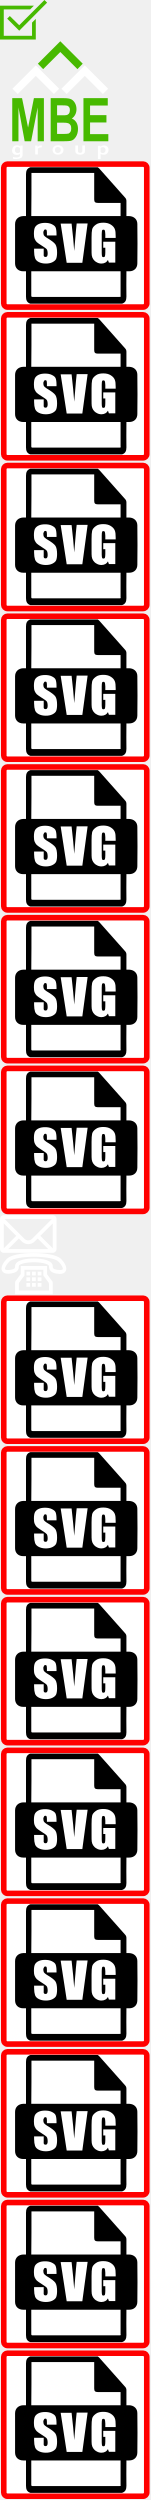
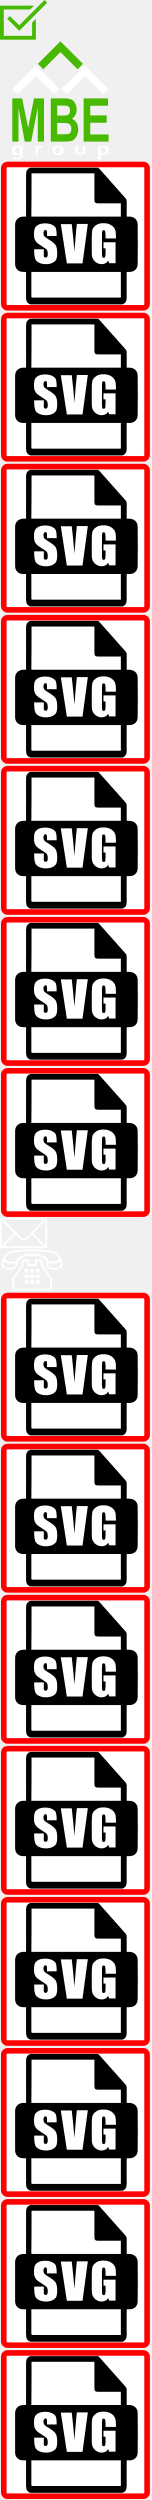
- <svg xmlns="http://www.w3.org/2000/svg" width="80" height="1327" viewBox="0 0 80 1327">
+ <svg xmlns="http://www.w3.org/2000/svg" width="80" height="1324" viewBox="0 0 80 1324">
  <svg id="checkbox" viewBox="-1 -15 25 21" width="25" height="21">
    <style>.ast0{fill:#47b900}</style>
    <path class="ast0" d="M18 6H-1v-18h18l-2 2H1V4h15v-7l2-2z" />
    <path class="ast0" d="M9.2 1.3L2.8-5.1l1.4-1.4 5 4.9L22.6-15l1.4 1.4z" />
  </svg>
  <svg id="logo" viewBox="0 0 64 64" width="64" height="64" y="21">
    <style>.bst0{fill:#47b900}.bst1{fill:#fff}</style>
    <path class="bst0" d="M6.5 54V31.1h5.2l3.2 15.6L18 31.1h5.3V54H20V36l-3.5 18h-3.4L9.8 36v18H6.5zM26.8 31.1h7c1.9 0 3.2.2 4 .6s1.4 1 2 2c.5.9.8 2 .8 3.2 0 1.1-.2 2.1-.7 3-.5.9-1 1.5-1.8 2 1 .4 1.8 1.1 2.4 2 .6 1 .9 2.1.9 3.5 0 1.7-.4 3.1-1.1 4.2-.7 1.1-1.6 1.9-2.6 2.1-.7.2-2.3.3-4.9.3h-5.9V31.1zm3.5 3.8v5.3h2.3c1.4 0 2.2 0 2.6-.1.6-.1 1.1-.4 1.4-.8.3-.4.5-1 .5-1.8 0-.7-.1-1.2-.4-1.6-.3-.4-.6-.7-1-.8-.4-.1-1.5-.2-3.4-.2h-2zm0 9.1v6.1h3.3c1.4 0 2.3-.1 2.8-.2.4-.2.7-.5 1-.9.3-.5.4-1.1.4-1.8s-.1-1.4-.4-1.8c-.3-.5-.7-.8-1.2-1-.5-.2-1.5-.3-3-.3h-2.9zM44.3 54V31.1h12.9V35h-9.4v5.1h8.7V44h-8.7v6.2h9.7V54H44.3z" />
    <g>
      <path class="bst1" d="M28.6 28.9L19 19.3l-9.6 9.6-2.8-2.8L19 13.7l12.4 12.4z" />
      <path class="bst0" d="M41.1 15.7L32 6.6l-9.1 9.1-2.8-2.9L32 .9l11.9 11.9z" />
      <path class="bst1" d="M54.6 28.9L45 19.3l-9.6 9.6-2.8-2.8L45 13.7l12.4 12.4z" />
    </g>
    <g>
      <path class="bst1" d="M10.6 61.1v-.2-.2c-.1.1-.2.1-.3.2-.1.1-.2.1-.4.2-.1 0-.3.1-.5.1h-.5c-.3 0-.6 0-.9-.1-.3-.1-.6-.2-.8-.4-.2-.2-.4-.4-.6-.7-.1-.3-.2-.7-.2-1.1s.1-.8.2-1.1c.2-.5.4-.8.6-1s.5-.4.8-.5c.3-.1.6-.2 1-.2s.7.1 1 .2c.3.1.5.3.7.5l.1-.5H12v4.8c0 .3 0 .5-.1.7-.1.2-.1.4-.2.5-.1.2-.3.3-.5.5-.2.1-.4.2-.7.3-.3.1-.5.2-.8.2-.3 0-.6.1-1 .1H7.6c-.2 0-.3 0-.4-.1-.1 0-.3-.1-.3-.1v-.9c.3.1.5.1.8.2.3 0 .6.1.9.1.6 0 1.1-.1 1.5-.3.4-.2.5-.5.5-.9v-.3zm-1.3-.9h.4c.1 0 .2-.1.4-.1s.2-.1.3-.2.2-.1.2-.2v-2.1c-.2-.1-.3-.3-.6-.4-.2-.1-.5-.1-.7-.2H9c-.1 0-.2 0-.3.1-.1 0-.2.1-.3.2-.1.1-.2.2-.2.3s-.2.3-.2.5-.1.4-.1.6c0 .2 0 .5.1.6.1.2.1.3.3.5.1.1.3.2.4.3.2.1.4.1.6.1zM22.2 57.2h-.1c-.4 0-.8.1-1.2.2-.3.1-.6.3-.8.5V61h-1.4v-4.7h1.2l.1.7c.2-.2.4-.4.7-.6.3-.1.7-.2 1.1-.2h.4v1zM33.7 58.6c0 .4-.1.7-.2 1-.1.3-.3.6-.6.8s-.6.4-.9.5c-.4.1-.8.2-1.2.2-.5 0-.9-.1-1.2-.2-.4-.1-.7-.3-.9-.5-.3-.2-.4-.5-.6-.8-.1-.3-.2-.6-.2-1s.1-.7.2-1 .3-.6.6-.8c.3-.2.6-.4.9-.5.4-.1.8-.2 1.2-.2.5 0 .9.1 1.2.2.4.1.7.3.9.5s.4.5.6.8c.2.3.2.7.2 1zm-1.5 0c0-.3 0-.5-.1-.7-.1-.2-.2-.4-.3-.5-.1-.1-.3-.2-.5-.3s-.4-.1-.6-.1c-.2 0-.4 0-.6.1s-.3.2-.5.3-.2.3-.3.5c-.1.2-.1.4-.1.7s0 .5.1.7c.1.2.2.4.3.5.1.1.3.2.5.3.2.1.4.1.6.1s.4 0 .6-.1c.2-.1.3-.2.5-.3.1-.1.2-.3.3-.5.1-.2.1-.4.1-.7zM42.7 61.1c-.6 0-1.1-.1-1.5-.2-.4-.2-.7-.4-.9-.7-.1-.1-.2-.3-.2-.5-.1-.2-.1-.4-.1-.6v-2.9h1.4V59.4c0 .1.1.2.1.3.1.1.2.3.4.3.2.1.4.1.6.1.3 0 .5 0 .7-.1.2-.1.3-.2.4-.4.1-.2.1-.4.1-.6v-2.8h1.4v2.9c0 .4-.1.7-.2 1-.1.1-.2.3-.4.4-.1.1-.3.2-.5.3-.2.1-.4.2-.7.2 0 .1-.3.1-.6.1zM54.9 61.1c-.3 0-.6 0-.9-.1-.3-.1-.5-.2-.6-.3v2.7H52v-7h1.3l.1.5c.2-.2.4-.3.7-.5.3-.1.6-.2 1-.2.3 0 .6 0 .9.1.3.1.6.2.8.4s.4.4.6.8.2.7.2 1.1c0 .4-.1.8-.2 1.1-.2.3-.4.6-.6.8-.3.2-.5.4-.8.5s-.8.1-1.1.1zm-.2-4c-.3 0-.5.1-.7.1-.2.1-.4.2-.6.4v2.1l.2.2c.1.1.2.1.3.2.1 0 .2.1.3.1h.4c.2 0 .4 0 .6-.1.2-.1.3-.2.4-.3.1-.1.2-.3.3-.5.1-.2.1-.4.1-.6 0-.3 0-.5-.1-.7s-.2-.4-.3-.5c-.1-.1-.3-.2-.4-.3-.1-.1-.3-.1-.5-.1z" />
    </g>
  </svg>
  <svg id="social__add" viewBox="0 0 80 80" width="80" height="80" y="85">
    <style>.cst0{fill:#fff;stroke:red;stroke-width:2.961;stroke-miterlimit:10}</style>
    <path class="cst0" d="M76 78H3.9c-1 0-1.9-.9-1.9-1.9V4c0-1 .9-1.9 1.9-1.9H76c1 0 1.9.9 1.9 1.9v72.1c0 1-.9 1.9-1.9 1.9z" />
    <path d="M72.9 33.9c0-2.5-1.8-4.1-4.3-4.2h-1.5v-.8-7.2c0-.7-.2-1.3-.7-1.8-4.5-5-8.9-10.1-13.4-15.1-.3-.4-.7-.7-1.1-1H16.1c-1.8.6-2.3 1.9-2.3 3.7v22.2h-1.5C9.8 29.8 8 31.4 8 34v20.8c0 2.5 1.7 4.2 4.3 4.2h1.5v13.5c0 1.8.5 3.1 2.3 3.7h48.7c1.8-.6 2.3-1.9 2.3-3.7-.1-4.2 0-8.4 0-12.6V59h1.5c2.6 0 4.3-1.7 4.3-4.2.1-7 .1-13.9 0-20.9zM16.7 6.8H50v14c0 1.4.5 1.9 1.9 1.9H64v7H16.6c.1-7.7.1-15.3.1-22.9zm38.9 30.5c-.1-.3-.3-.4-.7-.4-.3 0-.6.1-.7.4-.1.3-.2.9-.2 2v10c0 .9.1 1.5.2 1.8.1.3.4.4.7.4.4 0 .7-.2.8-.5.1-.3.2-1 .2-2v-2.5h-1.1v-3.2h6.4v11.1h-3.4l-.5-1.4c-.4.6-.8 1.1-1.4 1.4-.6.3-1.2.5-2 .5-.9 0-1.8-.2-2.6-.7-.8-.4-1.4-1-1.8-1.6s-.7-1.3-.8-2.1c-.1-.7-.1-1.8-.1-3.2v-6.2c0-2 .1-3.4.3-4.3.2-.9.8-1.7 1.9-2.5 1-.8 2.4-1.1 4-1.1s2.9.3 4 1 1.7 1.4 2.1 2.3.5 2.2.5 3.9v.9h-5.5v-1.9c-.1-1.1-.1-1.8-.3-2.1zm-9.1-3.6l-2.8 20.8h-8.3l-3.2-20.8H38c.7 5.7 1.1 10.6 1.4 14.5.3-4 .6-7.6.9-10.7l.4-3.9h5.8zM23.4 51.1c.1.2.4.3.8.3s.6-.1.8-.4c.2-.3.3-.7.3-1.3 0-1.2-.2-2-.5-2.4-.3-.4-1.2-1-2.6-1.9-1.4-.9-2.3-1.5-2.7-1.9-.4-.4-.8-1-1.1-1.7-.3-.7-.4-1.6-.4-2.7 0-1.6.2-2.8.6-3.5s1.1-1.3 2-1.7c.9-.4 2-.6 3.3-.6 1.4 0 2.6.2 3.6.7 1 .5 1.7 1 2 1.7s.5 1.9.5 3.5v.8h-5.1v-1.5c0-.7-.1-1.2-.2-1.4-.1-.2-.3-.3-.6-.3s-.6.1-.7.4-.4.6-.4 1.1c0 .7.1 1.2.3 1.6.2.3.7.8 1.5 1.3 2.4 1.4 4 2.6 4.6 3.5s.9 2.4.9 4.4c0 1.5-.2 2.6-.5 3.3-.3.7-1 1.3-2 1.8s-2.2.7-3.5.7c-1.5 0-2.7-.3-3.7-.8s-1.7-1.2-2-2.1c-.3-.9-.5-2.1-.5-3.6V47h5.1v2.5c-.1.9 0 1.4.2 1.6zm40 21.5h-46c-.4 0-.8 0-.8-.6V59.4 59H64V71.9c.2.6 0 .7-.6.7z" />
  </svg>
  <svg id="social__facebook" viewBox="0 0 80 80" width="80" height="80" y="165">
    <style>.dst0{fill:#fff;stroke:red;stroke-width:2.961;stroke-miterlimit:10}</style>
    <path class="dst0" d="M76 78H3.9c-1 0-1.9-.9-1.9-1.9V4c0-1 .9-1.9 1.9-1.9H76c1 0 1.9.9 1.9 1.9v72.1c0 1-.9 1.9-1.9 1.9z" />
    <path d="M72.9 33.9c0-2.5-1.8-4.1-4.3-4.2h-1.5v-.8-7.2c0-.7-.2-1.3-.7-1.8-4.5-5-8.9-10.1-13.4-15.1-.3-.4-.7-.7-1.1-1H16.1c-1.8.6-2.3 1.9-2.3 3.7v22.2h-1.5C9.8 29.8 8 31.4 8 34v20.8c0 2.5 1.7 4.2 4.3 4.2h1.5v13.5c0 1.8.5 3.1 2.3 3.7h48.7c1.8-.6 2.3-1.9 2.3-3.7-.1-4.2 0-8.4 0-12.6V59h1.5c2.6 0 4.3-1.7 4.3-4.2.1-7 .1-13.9 0-20.9zM16.7 6.8H50v14c0 1.4.5 1.9 1.9 1.9H64v7H16.6c.1-7.7.1-15.3.1-22.9zm38.9 30.5c-.1-.3-.3-.4-.7-.4-.3 0-.6.1-.7.4-.1.3-.2.9-.2 2v10c0 .9.1 1.5.2 1.8.1.3.4.4.7.4.4 0 .7-.2.8-.5.1-.3.2-1 .2-2v-2.5h-1.1v-3.2h6.4v11.1h-3.4l-.5-1.4c-.4.6-.8 1.1-1.4 1.4-.6.3-1.2.5-2 .5-.9 0-1.8-.2-2.6-.7-.8-.4-1.4-1-1.8-1.6s-.7-1.3-.8-2.1c-.1-.7-.1-1.8-.1-3.2v-6.2c0-2 .1-3.4.3-4.3.2-.9.8-1.7 1.9-2.5 1-.8 2.4-1.1 4-1.1s2.9.3 4 1 1.7 1.4 2.1 2.3.5 2.2.5 3.9v.9h-5.5v-1.9c-.1-1.1-.1-1.8-.3-2.1zm-9.1-3.6l-2.8 20.8h-8.3l-3.2-20.8H38c.7 5.7 1.1 10.6 1.4 14.5.3-4 .6-7.6.9-10.7l.4-3.9h5.8zM23.4 51.1c.1.2.4.3.8.3s.6-.1.8-.4c.2-.3.3-.7.3-1.3 0-1.2-.2-2-.5-2.4-.3-.4-1.2-1-2.6-1.9-1.4-.9-2.3-1.5-2.7-1.9-.4-.4-.8-1-1.1-1.7-.3-.7-.4-1.6-.4-2.7 0-1.6.2-2.8.6-3.5s1.1-1.3 2-1.7c.9-.4 2-.6 3.3-.6 1.4 0 2.6.2 3.6.7 1 .5 1.7 1 2 1.7s.5 1.9.5 3.5v.8h-5.1v-1.5c0-.7-.1-1.2-.2-1.4-.1-.2-.3-.3-.6-.3s-.6.1-.7.4-.4.6-.4 1.1c0 .7.1 1.2.3 1.6.2.3.7.8 1.5 1.3 2.4 1.4 4 2.6 4.6 3.5s.9 2.4.9 4.4c0 1.5-.2 2.6-.5 3.3-.3.7-1 1.3-2 1.8s-2.2.7-3.5.7c-1.5 0-2.7-.3-3.7-.8s-1.7-1.2-2-2.1c-.3-.9-.5-2.1-.5-3.6V47h5.1v2.5c-.1.9 0 1.4.2 1.6zm40 21.5h-46c-.4 0-.8 0-.8-.6V59.4 59H64V71.9c.2.6 0 .7-.6.7z" />
  </svg>
  <svg id="social__mail-ru" viewBox="0 0 80 80" width="80" height="80" y="245">
    <style>.est0{fill:#fff;stroke:red;stroke-width:2.961;stroke-miterlimit:10}</style>
    <path class="est0" d="M76 78H3.9c-1 0-1.9-.9-1.9-1.9V4c0-1 .9-1.9 1.9-1.9H76c1 0 1.9.9 1.9 1.9v72.1c0 1-.9 1.9-1.9 1.9z" />
    <path d="M72.9 33.9c0-2.5-1.8-4.1-4.3-4.2h-1.5v-.8-7.2c0-.7-.2-1.3-.7-1.8-4.5-5-8.9-10.1-13.4-15.1-.3-.4-.7-.7-1.1-1H16.1c-1.8.6-2.3 1.9-2.3 3.7v22.2h-1.5C9.8 29.8 8 31.4 8 34v20.8c0 2.5 1.7 4.2 4.3 4.2h1.5v13.5c0 1.8.5 3.1 2.3 3.7h48.7c1.8-.6 2.3-1.9 2.3-3.7-.1-4.2 0-8.4 0-12.6V59h1.5c2.6 0 4.3-1.7 4.3-4.2.1-7 .1-13.9 0-20.9zM16.7 6.8H50v14c0 1.4.5 1.9 1.9 1.9H64v7H16.6c.1-7.7.1-15.3.1-22.9zm38.9 30.5c-.1-.3-.3-.4-.7-.4-.3 0-.6.1-.7.4-.1.3-.2.9-.2 2v10c0 .9.1 1.5.2 1.8.1.3.4.4.7.4.4 0 .7-.2.8-.5.1-.3.2-1 .2-2v-2.5h-1.1v-3.2h6.4v11.1h-3.4l-.5-1.4c-.4.6-.8 1.1-1.4 1.4-.6.3-1.2.5-2 .5-.9 0-1.8-.2-2.6-.7-.8-.4-1.4-1-1.8-1.6s-.7-1.3-.8-2.1c-.1-.7-.1-1.8-.1-3.2v-6.2c0-2 .1-3.4.3-4.3.2-.9.8-1.7 1.9-2.5 1-.8 2.4-1.1 4-1.1s2.9.3 4 1 1.7 1.4 2.1 2.3.5 2.2.5 3.9v.9h-5.5v-1.9c-.1-1.1-.1-1.8-.3-2.1zm-9.1-3.6l-2.8 20.8h-8.3l-3.2-20.8H38c.7 5.7 1.1 10.6 1.4 14.5.3-4 .6-7.6.9-10.7l.4-3.9h5.8zM23.4 51.1c.1.2.4.3.8.3s.6-.1.8-.4c.2-.3.3-.7.3-1.3 0-1.2-.2-2-.5-2.4-.3-.4-1.2-1-2.6-1.9-1.4-.9-2.3-1.5-2.7-1.9-.4-.4-.8-1-1.1-1.7-.3-.7-.4-1.6-.4-2.7 0-1.6.2-2.8.6-3.5s1.1-1.3 2-1.7c.9-.4 2-.6 3.3-.6 1.4 0 2.6.2 3.6.7 1 .5 1.7 1 2 1.7s.5 1.9.5 3.5v.8h-5.1v-1.5c0-.7-.1-1.2-.2-1.4-.1-.2-.3-.3-.6-.3s-.6.1-.7.4-.4.6-.4 1.1c0 .7.1 1.2.3 1.6.2.3.7.8 1.5 1.3 2.4 1.4 4 2.6 4.6 3.5s.9 2.4.9 4.4c0 1.5-.2 2.6-.5 3.3-.3.7-1 1.3-2 1.8s-2.2.7-3.5.7c-1.5 0-2.7-.3-3.7-.8s-1.7-1.2-2-2.1c-.3-.9-.5-2.1-.5-3.6V47h5.1v2.5c-.1.9 0 1.4.2 1.6zm40 21.5h-46c-.4 0-.8 0-.8-.6V59.4 59H64V71.9c.2.6 0 .7-.6.7z" />
  </svg>
  <svg id="social__ok" viewBox="0 0 80 80" width="80" height="80" y="325">
    <style>.fst0{fill:#fff;stroke:red;stroke-width:2.961;stroke-miterlimit:10}</style>
    <path class="fst0" d="M76 78H3.9c-1 0-1.9-.9-1.9-1.9V4c0-1 .9-1.9 1.9-1.9H76c1 0 1.9.9 1.9 1.9v72.1c0 1-.9 1.9-1.9 1.9z" />
    <path d="M72.9 33.9c0-2.5-1.8-4.1-4.3-4.2h-1.5v-.8-7.2c0-.7-.2-1.3-.7-1.8-4.5-5-8.9-10.1-13.4-15.1-.3-.4-.7-.7-1.1-1H16.1c-1.8.6-2.3 1.9-2.3 3.7v22.2h-1.5C9.8 29.8 8 31.4 8 34v20.8c0 2.5 1.7 4.2 4.3 4.2h1.5v13.5c0 1.8.5 3.1 2.3 3.7h48.7c1.8-.6 2.3-1.9 2.3-3.7-.1-4.2 0-8.4 0-12.6V59h1.5c2.6 0 4.3-1.7 4.3-4.2.1-7 .1-13.9 0-20.9zM16.7 6.8H50v14c0 1.4.5 1.9 1.9 1.9H64v7H16.6c.1-7.7.1-15.3.1-22.9zm38.9 30.5c-.1-.3-.3-.4-.7-.4-.3 0-.6.1-.7.4-.1.3-.2.9-.2 2v10c0 .9.1 1.5.2 1.8.1.3.4.4.7.4.4 0 .7-.2.8-.5.1-.3.2-1 .2-2v-2.5h-1.1v-3.2h6.4v11.1h-3.4l-.5-1.4c-.4.6-.8 1.1-1.4 1.4-.6.3-1.2.5-2 .5-.9 0-1.8-.2-2.6-.7-.8-.4-1.4-1-1.8-1.6s-.7-1.3-.8-2.1c-.1-.7-.1-1.8-.1-3.2v-6.2c0-2 .1-3.4.3-4.3.2-.9.8-1.7 1.9-2.5 1-.8 2.4-1.1 4-1.1s2.9.3 4 1 1.7 1.4 2.1 2.3.5 2.2.5 3.9v.9h-5.5v-1.9c-.1-1.1-.1-1.8-.3-2.1zm-9.1-3.6l-2.8 20.8h-8.3l-3.2-20.8H38c.7 5.7 1.1 10.6 1.4 14.5.3-4 .6-7.6.9-10.7l.4-3.9h5.8zM23.4 51.1c.1.2.4.3.8.3s.6-.1.8-.4c.2-.3.3-.7.3-1.3 0-1.2-.2-2-.5-2.4-.3-.4-1.2-1-2.6-1.9-1.4-.9-2.3-1.5-2.7-1.9-.4-.4-.8-1-1.1-1.7-.3-.7-.4-1.6-.4-2.7 0-1.6.2-2.8.6-3.5s1.1-1.3 2-1.7c.9-.4 2-.6 3.3-.6 1.4 0 2.6.2 3.6.7 1 .5 1.7 1 2 1.7s.5 1.9.5 3.5v.8h-5.1v-1.5c0-.7-.1-1.2-.2-1.4-.1-.2-.3-.3-.6-.3s-.6.1-.7.4-.4.6-.4 1.1c0 .7.1 1.2.3 1.6.2.3.7.8 1.5 1.3 2.4 1.4 4 2.6 4.6 3.5s.9 2.4.9 4.4c0 1.5-.2 2.6-.5 3.3-.3.7-1 1.3-2 1.8s-2.2.7-3.5.7c-1.5 0-2.7-.3-3.7-.8s-1.7-1.2-2-2.1c-.3-.9-.5-2.1-.5-3.6V47h5.1v2.5c-.1.9 0 1.4.2 1.6zm40 21.5h-46c-.4 0-.8 0-.8-.6V59.4 59H64V71.9c.2.6 0 .7-.6.7z" />
  </svg>
  <svg id="social__print" viewBox="0 0 80 80" width="80" height="80" y="405">
    <style>.gst0{fill:#fff;stroke:red;stroke-width:2.961;stroke-miterlimit:10}</style>
    <path class="gst0" d="M76 78H3.9c-1 0-1.9-.9-1.9-1.9V4c0-1 .9-1.9 1.9-1.9H76c1 0 1.9.9 1.9 1.9v72.1c0 1-.9 1.9-1.9 1.9z" />
    <path d="M72.9 33.9c0-2.5-1.8-4.1-4.3-4.2h-1.5v-.8-7.2c0-.7-.2-1.3-.7-1.8-4.5-5-8.9-10.1-13.4-15.1-.3-.4-.7-.7-1.1-1H16.1c-1.8.6-2.3 1.9-2.3 3.7v22.2h-1.5C9.8 29.8 8 31.4 8 34v20.8c0 2.5 1.7 4.2 4.3 4.2h1.5v13.5c0 1.8.5 3.1 2.3 3.7h48.7c1.8-.6 2.3-1.9 2.3-3.7-.1-4.2 0-8.4 0-12.6V59h1.5c2.6 0 4.3-1.7 4.3-4.2.1-7 .1-13.9 0-20.9zM16.7 6.8H50v14c0 1.4.5 1.9 1.9 1.9H64v7H16.6c.1-7.7.1-15.3.1-22.9zm38.9 30.5c-.1-.3-.3-.4-.7-.4-.3 0-.6.1-.7.4-.1.3-.2.9-.2 2v10c0 .9.1 1.5.2 1.8.1.3.4.4.7.4.4 0 .7-.2.8-.5.1-.3.2-1 .2-2v-2.5h-1.1v-3.2h6.4v11.1h-3.4l-.5-1.4c-.4.6-.8 1.1-1.4 1.4-.6.3-1.2.5-2 .5-.9 0-1.8-.2-2.6-.7-.8-.4-1.4-1-1.8-1.6s-.7-1.3-.8-2.1c-.1-.7-.1-1.8-.1-3.2v-6.2c0-2 .1-3.4.3-4.3.2-.9.8-1.7 1.9-2.5 1-.8 2.4-1.1 4-1.1s2.9.3 4 1 1.7 1.4 2.1 2.3.5 2.2.5 3.9v.9h-5.5v-1.9c-.1-1.1-.1-1.8-.3-2.1zm-9.1-3.6l-2.8 20.8h-8.3l-3.2-20.8H38c.7 5.7 1.1 10.6 1.4 14.5.3-4 .6-7.6.9-10.7l.4-3.9h5.8zM23.4 51.1c.1.2.4.3.8.3s.6-.1.8-.4c.2-.3.3-.7.3-1.3 0-1.2-.2-2-.5-2.4-.3-.4-1.2-1-2.6-1.9-1.4-.9-2.3-1.5-2.7-1.9-.4-.4-.8-1-1.1-1.7-.3-.7-.4-1.6-.4-2.7 0-1.6.2-2.8.6-3.5s1.1-1.3 2-1.7c.9-.4 2-.6 3.3-.6 1.4 0 2.6.2 3.6.7 1 .5 1.7 1 2 1.7s.5 1.9.5 3.5v.8h-5.1v-1.5c0-.7-.1-1.2-.2-1.4-.1-.2-.3-.3-.6-.3s-.6.1-.7.4-.4.6-.4 1.1c0 .7.1 1.2.3 1.6.2.3.7.8 1.5 1.3 2.4 1.4 4 2.6 4.6 3.5s.9 2.4.9 4.4c0 1.5-.2 2.6-.5 3.3-.3.7-1 1.3-2 1.8s-2.2.7-3.5.7c-1.5 0-2.7-.3-3.7-.8s-1.7-1.2-2-2.1c-.3-.9-.5-2.1-.5-3.6V47h5.1v2.5c-.1.9 0 1.4.2 1.6zm40 21.5h-46c-.4 0-.8 0-.8-.6V59.4 59H64V71.9c.2.6 0 .7-.6.7z" />
  </svg>
  <svg id="social__twitter" viewBox="0 0 80 80" width="80" height="80" y="485">
    <style>.hst0{fill:#fff;stroke:red;stroke-width:2.961;stroke-miterlimit:10}</style>
    <path class="hst0" d="M76 78H3.9c-1 0-1.9-.9-1.9-1.9V4c0-1 .9-1.9 1.9-1.9H76c1 0 1.9.9 1.9 1.9v72.1c0 1-.9 1.9-1.9 1.9z" />
    <path d="M72.9 33.9c0-2.5-1.8-4.1-4.3-4.2h-1.5v-.8-7.2c0-.7-.2-1.3-.7-1.8-4.5-5-8.9-10.1-13.4-15.1-.3-.4-.7-.7-1.1-1H16.1c-1.8.6-2.3 1.9-2.3 3.7v22.2h-1.5C9.8 29.8 8 31.4 8 34v20.8c0 2.5 1.7 4.2 4.3 4.2h1.5v13.5c0 1.8.5 3.1 2.3 3.7h48.7c1.8-.6 2.3-1.9 2.3-3.7-.1-4.2 0-8.4 0-12.6V59h1.5c2.6 0 4.3-1.7 4.3-4.2.1-7 .1-13.9 0-20.9zM16.7 6.8H50v14c0 1.4.5 1.9 1.9 1.9H64v7H16.6c.1-7.7.1-15.3.1-22.9zm38.9 30.5c-.1-.3-.3-.4-.7-.4-.3 0-.6.1-.7.4-.1.3-.2.9-.2 2v10c0 .9.1 1.5.2 1.8.1.3.4.4.7.4.4 0 .7-.2.8-.5.1-.3.2-1 .2-2v-2.5h-1.1v-3.2h6.4v11.1h-3.4l-.5-1.4c-.4.6-.8 1.1-1.4 1.4-.6.3-1.2.5-2 .5-.9 0-1.8-.2-2.6-.7-.8-.4-1.4-1-1.8-1.6s-.7-1.3-.8-2.1c-.1-.7-.1-1.8-.1-3.2v-6.2c0-2 .1-3.4.3-4.3.2-.9.8-1.7 1.9-2.5 1-.8 2.4-1.1 4-1.1s2.9.3 4 1 1.7 1.4 2.1 2.3.5 2.2.5 3.9v.9h-5.5v-1.9c-.1-1.1-.1-1.8-.3-2.1zm-9.1-3.6l-2.8 20.8h-8.3l-3.2-20.8H38c.7 5.7 1.1 10.6 1.4 14.5.3-4 .6-7.6.9-10.7l.4-3.9h5.8zM23.4 51.1c.1.2.4.3.8.3s.6-.1.8-.4c.2-.3.3-.7.3-1.3 0-1.2-.2-2-.5-2.4-.3-.4-1.2-1-2.6-1.9-1.4-.9-2.3-1.5-2.7-1.9-.4-.4-.8-1-1.1-1.7-.3-.7-.4-1.6-.4-2.7 0-1.6.2-2.8.6-3.5s1.1-1.3 2-1.7c.9-.4 2-.6 3.3-.6 1.4 0 2.6.2 3.6.7 1 .5 1.7 1 2 1.7s.5 1.9.5 3.5v.8h-5.1v-1.5c0-.7-.1-1.2-.2-1.4-.1-.2-.3-.3-.6-.3s-.6.1-.7.4-.4.6-.4 1.1c0 .7.1 1.2.3 1.6.2.3.7.8 1.5 1.3 2.4 1.4 4 2.6 4.6 3.5s.9 2.4.9 4.4c0 1.5-.2 2.6-.5 3.3-.3.7-1 1.3-2 1.8s-2.2.7-3.5.7c-1.5 0-2.7-.3-3.7-.8s-1.7-1.2-2-2.1c-.3-.9-.5-2.1-.5-3.6V47h5.1v2.5c-.1.9 0 1.4.2 1.6zm40 21.5h-46c-.4 0-.8 0-.8-.6V59.4 59H64V71.9c.2.6 0 .7-.6.7z" />
  </svg>
  <svg id="social__vk" viewBox="0 0 80 80" width="80" height="80" y="565">
    <style>.ist0{fill:#fff;stroke:red;stroke-width:2.961;stroke-miterlimit:10}</style>
    <path class="ist0" d="M76 78H3.9c-1 0-1.9-.9-1.9-1.9V4c0-1 .9-1.9 1.9-1.9H76c1 0 1.9.9 1.9 1.9v72.1c0 1-.9 1.9-1.9 1.9z" />
    <path d="M72.9 33.9c0-2.5-1.8-4.1-4.3-4.2h-1.5v-.8-7.2c0-.7-.2-1.3-.7-1.8-4.5-5-8.9-10.1-13.4-15.1-.3-.4-.7-.7-1.1-1H16.1c-1.8.6-2.3 1.9-2.3 3.7v22.2h-1.5C9.8 29.8 8 31.4 8 34v20.8c0 2.5 1.7 4.2 4.3 4.2h1.5v13.5c0 1.8.5 3.1 2.3 3.7h48.7c1.8-.6 2.3-1.9 2.3-3.7-.1-4.2 0-8.4 0-12.6V59h1.5c2.6 0 4.3-1.7 4.3-4.2.1-7 .1-13.9 0-20.9zM16.7 6.8H50v14c0 1.4.5 1.9 1.9 1.9H64v7H16.6c.1-7.7.1-15.3.1-22.9zm38.9 30.5c-.1-.3-.3-.4-.7-.4-.3 0-.6.1-.7.4-.1.3-.2.9-.2 2v10c0 .9.1 1.5.2 1.8.1.3.4.4.7.4.4 0 .7-.2.8-.5.1-.3.2-1 .2-2v-2.5h-1.1v-3.2h6.4v11.1h-3.4l-.5-1.4c-.4.6-.8 1.1-1.4 1.4-.6.3-1.2.5-2 .5-.9 0-1.8-.2-2.6-.7-.8-.4-1.4-1-1.8-1.6s-.7-1.3-.8-2.1c-.1-.7-.1-1.8-.1-3.2v-6.2c0-2 .1-3.4.3-4.3.2-.9.8-1.7 1.9-2.5 1-.8 2.4-1.1 4-1.1s2.9.3 4 1 1.7 1.4 2.1 2.3.5 2.2.5 3.9v.9h-5.5v-1.9c-.1-1.1-.1-1.8-.3-2.1zm-9.1-3.6l-2.8 20.8h-8.3l-3.2-20.8H38c.7 5.7 1.1 10.6 1.4 14.5.3-4 .6-7.6.9-10.7l.4-3.9h5.8zM23.4 51.1c.1.2.4.3.8.3s.6-.1.8-.4c.2-.3.3-.7.3-1.3 0-1.2-.2-2-.5-2.4-.3-.4-1.2-1-2.6-1.9-1.4-.9-2.3-1.5-2.7-1.9-.4-.4-.8-1-1.1-1.7-.3-.7-.4-1.6-.4-2.7 0-1.6.2-2.8.6-3.5s1.1-1.3 2-1.7c.9-.4 2-.6 3.3-.6 1.4 0 2.6.2 3.6.7 1 .5 1.7 1 2 1.7s.5 1.9.5 3.5v.8h-5.1v-1.5c0-.7-.1-1.2-.2-1.4-.1-.2-.3-.3-.6-.3s-.6.1-.7.4-.4.6-.4 1.1c0 .7.1 1.2.3 1.6.2.3.7.8 1.5 1.3 2.4 1.4 4 2.6 4.6 3.5s.9 2.4.9 4.4c0 1.5-.2 2.6-.5 3.3-.3.7-1 1.3-2 1.8s-2.2.7-3.5.7c-1.5 0-2.7-.3-3.7-.8s-1.7-1.2-2-2.1c-.3-.9-.5-2.1-.5-3.6V47h5.1v2.5c-.1.9 0 1.4.2 1.6zm40 21.5h-46c-.4 0-.8 0-.8-.6V59.4 59H64V71.9c.2.6 0 .7-.6.7z" />
  </svg>
-   <svg id="upline__e-mail" viewBox="0 0 30 20" width="30" height="20" y="645">
+   <svg id="upline__e-mail" viewBox="0 0 25 16" width="25" height="16" y="645">
    <style>.jst0{fill:#fff}</style>
-     <path class="jst0" d="M0 2v16c0 1.1.9 2 2 2h26c1.1 0 2-.9 2-2V2c0-1.1-.9-2-2-2H2C.9 0 0 .9 0 2zm17.1 10.5c-1.2 1.2-3.1 1.2-4.2 0L2.4 2h25.2L17.1 12.5zM8.6 11L2 17.6V4.4L8.6 11zm1.4 1.4l1.5 1.5c1 1 2.3 1.5 3.5 1.5s2.6-.5 3.5-1.5l1.5-1.5 5.6 5.6H4.4l5.6-5.6zM21.4 11L28 4.4v13.2L21.4 11z" />
+     <path class="jst0" d="M25 0H0v16h25V0zM13.6 10.6c-.6.6-1.6.6-2.1 0L1.9 1h21.2l-9.5 9.6zM1 1.5L7.5 8 1 14.6V1.5zM2 15l6.2-6.2 2.5 2.5c.5.5 1.1.7 1.8.7s1.3-.3 1.8-.7l2.5-2.5L23 15H2zm22-.4l-6.5-6.5L24 1.5v13.1z" />
  </svg>
-   <svg id="upline__phone" viewBox="0 0 36 22" width="36" height="22" y="665">
+   <svg id="upline__phone" viewBox="0 0 34 23" width="34" height="23" y="661">
    <style>.kst0{fill:#fff}</style>
-     <path class="kst0" d="M28 22H8v-6c0-.4.1-.9.4-1.2l2.6-3.5V7h14v4.4l2.6 3.5c.3.3.4.8.4 1.2V22zm-18-2h16v-3.3c0-.4-.1-.9-.4-1.2L23 12V9H13v3l-2.6 3.5c-.3.3-.4.8-.4 1.2V20z" />
-     <path class="kst0" d="M32.5 3.3C30.4 1.2 25 .2 18 .1c0 0 .2 0 0 0-7 0-12.4 1.1-14.5 3.2C1.8 5.1.1 7.8 1.1 9.6c.5 1 1.6 1.5 3.2 1.5.6 0 1.2-.1 1.9-.2C10 10.3 10 8.1 10 7c0-.8 2.9-1.9 7.5-2h1c4.6.1 7.5 1.2 7.5 2 0 1.1 0 3.3 3.8 4 .7.1 1.4.2 1.9.2 1.7 0 2.6-.5 3.2-1.5 1-1.9-.7-4.6-2.4-6.4zm.8 5.4c-.2.4-1.1.6-3.1.3C28 8.6 28 7.9 28 7.1c0-3-5.2-4.1-10-4.1S8 4.1 8 7.1C8 7.9 8 8.6 5.8 9c-2 .3-2.9.1-3.1-.3-.3-.6.7-2.5 2.2-4C6.6 3 12 2.1 18 2.1c0 0-.2 0 0 0 6 0 11.4.9 13.1 2.6 1.5 1.5 2.5 3.4 2.2 4zM17 16h2v2h-2zM14 16h2v2h-2zM20 16h2v2h-2zM17 13h2v2h-2zM14 13h2v2h-2zM20 13h2v2h-2z" />
-     <path class="kst0" d="M17 10h2v2h-2zM14 10h2v2h-2zM20 10h2v2h-2z" />
+     <path class="kst0" d="M27.5 22.5h-21v-5.4c0-.8.3-1.6.9-2.3l4.1-5.9V6h4v2.5h3V6h4v2.8l4.1 6c.5.6.9 1.4.9 2.3v5.4zm-20-1h19v-4.4c0-.6-.2-1.2-.6-1.6l-4.4-6.3V7h-2v2.5h-5V7h-2v2.1l-4.3 6.2c-.5.5-.7 1.1-.7 1.7v4.5z" />
+     <path class="kst0" d="M30.4 2.6C27.7 0 6.3 0 3.6 2.6c-1.9 2-3.4 5-2.6 7 .4.9 1.3 1.9 4 1.9 2.9 0 4.5-1.4 4.5-4 0-2.3 3.8-3.6 7.5-3.6 2 0 3.9.3 5.3 1 1 .5 2.2 1.3 2.2 2.6 0 3.4 1.3 4 4.5 4 2.6 0 3.5-1.1 3.9-1.9.9-2.1-.6-5-2.5-7zM5 10.5c-1.6 0-2.7-.4-3-1.3-.3-.6-.2-1.5.1-2.3 1.2.9 2.4 1.4 3.8 1.4.8 0 1.7-.2 2.6-.5-.1 1.8-1.2 2.7-3.5 2.7zM22.7 4c-1.5-.7-3.5-1.1-5.7-1.1-3.7 0-7.6 1.2-8.4 3.7-2.4 1.1-4.2.9-6.1-.7C3 5 3.6 4.1 4.4 3.4c2.2-2.2 23-2.2 25.3 0 .7.7 1.3 1.6 1.8 2.5-2.3 1.9-4.4 1.4-6.1.7-.4-1.1-1.2-2-2.7-2.6zM32 9.2c-.4.9-1.4 1.3-3 1.3-2.9 0-3.5-.4-3.5-2.7.8.3 1.7.5 2.6.5 1.2 0 2.5-.4 3.8-1.4.3.8.3 1.7.1 2.3z" />
+     <path class="kst0" d="M16 11h2v2h-2zM13 11h2v2h-2zM19 11h2v2h-2zM16 14h2v2h-2zM13 14h2v2h-2zM19 14h2v2h-2zM16 17h2v2h-2zM13 17h2v2h-2zM19 17h2v2h-2z" />
  </svg>
-   <svg id="uslugi__calculator" viewBox="0 0 80 80" width="80" height="80" y="687">
+   <svg id="uslugi__calculator" viewBox="0 0 80 80" width="80" height="80" y="684">
    <style>.lst0{fill:#fff;stroke:red;stroke-width:2.961;stroke-miterlimit:10}</style>
    <path class="lst0" d="M76 78H3.9c-1 0-1.9-.9-1.9-1.9V4c0-1 .9-1.9 1.9-1.9H76c1 0 1.9.9 1.9 1.9v72.1c0 1-.9 1.9-1.9 1.9z" />
    <path d="M72.9 33.9c0-2.5-1.8-4.1-4.3-4.2h-1.5v-.8-7.2c0-.7-.2-1.3-.7-1.8-4.5-5-8.9-10.1-13.4-15.1-.3-.4-.7-.7-1.1-1H16.1c-1.8.6-2.3 1.9-2.3 3.7v22.2h-1.5C9.8 29.8 8 31.4 8 34v20.8c0 2.5 1.7 4.2 4.3 4.2h1.5v13.5c0 1.8.5 3.1 2.3 3.7h48.7c1.8-.6 2.3-1.9 2.3-3.7-.1-4.2 0-8.4 0-12.6V59h1.5c2.6 0 4.3-1.7 4.3-4.2.1-7 .1-13.9 0-20.9zM16.7 6.8H50v14c0 1.4.5 1.9 1.9 1.9H64v7H16.6c.1-7.7.1-15.3.1-22.9zm38.9 30.5c-.1-.3-.3-.4-.7-.4-.3 0-.6.1-.7.4-.1.3-.2.9-.2 2v10c0 .9.1 1.5.2 1.8.1.3.4.4.7.4.4 0 .7-.2.8-.5.1-.3.2-1 .2-2v-2.5h-1.1v-3.2h6.4v11.1h-3.4l-.5-1.4c-.4.6-.8 1.1-1.4 1.4-.6.3-1.2.5-2 .5-.9 0-1.8-.2-2.6-.7-.8-.4-1.4-1-1.8-1.6s-.7-1.3-.8-2.1c-.1-.7-.1-1.8-.1-3.2v-6.2c0-2 .1-3.4.3-4.3.2-.9.8-1.7 1.9-2.5 1-.8 2.4-1.1 4-1.1s2.9.3 4 1 1.7 1.4 2.1 2.3.5 2.2.5 3.9v.9h-5.5v-1.9c-.1-1.1-.1-1.8-.3-2.1zm-9.1-3.6l-2.8 20.8h-8.3l-3.2-20.8H38c.7 5.7 1.1 10.6 1.4 14.5.3-4 .6-7.6.9-10.7l.4-3.9h5.8zM23.4 51.1c.1.2.4.3.8.3s.6-.1.8-.4c.2-.3.3-.7.3-1.3 0-1.2-.2-2-.5-2.4-.3-.4-1.2-1-2.6-1.9-1.4-.9-2.3-1.5-2.7-1.9-.4-.4-.8-1-1.1-1.7-.3-.7-.4-1.6-.4-2.7 0-1.6.2-2.8.6-3.5s1.1-1.3 2-1.7c.9-.4 2-.6 3.3-.6 1.4 0 2.6.2 3.6.7 1 .5 1.7 1 2 1.7s.5 1.9.5 3.5v.8h-5.1v-1.5c0-.7-.1-1.2-.2-1.4-.1-.2-.3-.3-.6-.3s-.6.1-.7.4-.4.6-.4 1.1c0 .7.1 1.2.3 1.6.2.3.7.8 1.5 1.3 2.4 1.4 4 2.6 4.6 3.5s.9 2.4.9 4.4c0 1.5-.2 2.6-.5 3.3-.3.7-1 1.3-2 1.8s-2.2.7-3.5.7c-1.5 0-2.7-.3-3.7-.8s-1.7-1.2-2-2.1c-.3-.9-.5-2.1-.5-3.6V47h5.1v2.5c-.1.9 0 1.4.2 1.6zm40 21.5h-46c-.4 0-.8 0-.8-.6V59.4 59H64V71.9c.2.6 0 .7-.6.7z" />
  </svg>
-   <svg id="uslugi__manager" viewBox="0 0 80 80" width="80" height="80" y="767">
+   <svg id="uslugi__manager" viewBox="0 0 80 80" width="80" height="80" y="764">
    <style>.mst0{fill:#fff;stroke:red;stroke-width:2.961;stroke-miterlimit:10}</style>
    <path class="mst0" d="M76 78H3.9c-1 0-1.9-.9-1.9-1.9V4c0-1 .9-1.9 1.9-1.9H76c1 0 1.9.9 1.9 1.9v72.1c0 1-.9 1.9-1.9 1.9z" />
    <path d="M72.9 33.9c0-2.5-1.8-4.1-4.3-4.2h-1.5v-.8-7.2c0-.7-.2-1.3-.7-1.8-4.5-5-8.9-10.1-13.4-15.1-.3-.4-.7-.7-1.1-1H16.1c-1.8.6-2.3 1.9-2.3 3.7v22.2h-1.5C9.8 29.8 8 31.4 8 34v20.8c0 2.5 1.7 4.2 4.3 4.2h1.5v13.5c0 1.8.5 3.1 2.3 3.7h48.7c1.8-.6 2.3-1.9 2.3-3.7-.1-4.2 0-8.4 0-12.6V59h1.5c2.6 0 4.3-1.7 4.3-4.2.1-7 .1-13.9 0-20.9zM16.7 6.8H50v14c0 1.4.5 1.9 1.9 1.9H64v7H16.6c.1-7.7.1-15.3.1-22.9zm38.9 30.5c-.1-.3-.3-.4-.7-.4-.3 0-.6.1-.7.4-.1.3-.2.9-.2 2v10c0 .9.1 1.5.2 1.8.1.3.4.4.7.4.4 0 .7-.2.8-.5.1-.3.2-1 .2-2v-2.5h-1.1v-3.2h6.4v11.1h-3.4l-.5-1.4c-.4.6-.8 1.1-1.4 1.4-.6.3-1.2.5-2 .5-.9 0-1.8-.2-2.6-.7-.8-.4-1.4-1-1.8-1.6s-.7-1.3-.8-2.1c-.1-.7-.1-1.8-.1-3.2v-6.2c0-2 .1-3.4.3-4.3.2-.9.8-1.7 1.9-2.5 1-.8 2.4-1.1 4-1.1s2.9.3 4 1 1.7 1.4 2.1 2.3.5 2.2.5 3.9v.9h-5.5v-1.9c-.1-1.1-.1-1.8-.3-2.1zm-9.1-3.6l-2.8 20.8h-8.3l-3.2-20.8H38c.7 5.7 1.1 10.6 1.4 14.5.3-4 .6-7.6.9-10.7l.4-3.9h5.8zM23.4 51.1c.1.2.4.3.8.3s.6-.1.8-.4c.2-.3.3-.7.3-1.3 0-1.2-.2-2-.5-2.4-.3-.4-1.2-1-2.6-1.9-1.4-.9-2.3-1.5-2.7-1.9-.4-.4-.8-1-1.1-1.7-.3-.7-.4-1.6-.4-2.7 0-1.6.2-2.8.6-3.5s1.1-1.3 2-1.7c.9-.4 2-.6 3.3-.6 1.4 0 2.6.2 3.6.7 1 .5 1.7 1 2 1.7s.5 1.9.5 3.5v.8h-5.1v-1.5c0-.7-.1-1.2-.2-1.4-.1-.2-.3-.3-.6-.3s-.6.1-.7.4-.4.6-.4 1.1c0 .7.1 1.2.3 1.6.2.3.7.8 1.5 1.3 2.4 1.4 4 2.6 4.6 3.5s.9 2.4.9 4.4c0 1.5-.2 2.6-.5 3.3-.3.7-1 1.3-2 1.8s-2.2.7-3.5.7c-1.5 0-2.7-.3-3.7-.8s-1.7-1.2-2-2.1c-.3-.9-.5-2.1-.5-3.6V47h5.1v2.5c-.1.9 0 1.4.2 1.6zm40 21.5h-46c-.4 0-.8 0-.8-.6V59.4 59H64V71.9c.2.6 0 .7-.6.7z" />
  </svg>
-   <svg id="uslugi__montazman" viewBox="0 0 80 80" width="80" height="80" y="847">
+   <svg id="uslugi__montazman" viewBox="0 0 80 80" width="80" height="80" y="844">
    <style>.nst0{fill:#fff;stroke:red;stroke-width:2.961;stroke-miterlimit:10}</style>
    <path class="nst0" d="M76 78H3.9c-1 0-1.9-.9-1.9-1.9V4c0-1 .9-1.9 1.9-1.9H76c1 0 1.9.9 1.9 1.9v72.1c0 1-.9 1.9-1.9 1.9z" />
    <path d="M72.9 33.9c0-2.5-1.8-4.1-4.3-4.2h-1.5v-.8-7.2c0-.7-.2-1.3-.7-1.8-4.5-5-8.9-10.1-13.4-15.1-.3-.4-.7-.7-1.1-1H16.1c-1.8.6-2.3 1.9-2.3 3.7v22.2h-1.5C9.8 29.8 8 31.4 8 34v20.8c0 2.5 1.7 4.2 4.3 4.2h1.5v13.5c0 1.8.5 3.1 2.3 3.7h48.7c1.8-.6 2.3-1.9 2.3-3.7-.1-4.2 0-8.4 0-12.6V59h1.5c2.6 0 4.3-1.7 4.3-4.2.1-7 .1-13.9 0-20.9zM16.7 6.8H50v14c0 1.4.5 1.9 1.9 1.9H64v7H16.6c.1-7.7.1-15.3.1-22.9zm38.9 30.5c-.1-.3-.3-.4-.7-.4-.3 0-.6.1-.7.4-.1.3-.2.9-.2 2v10c0 .9.1 1.5.2 1.8.1.3.4.4.7.4.4 0 .7-.2.8-.5.1-.3.2-1 .2-2v-2.5h-1.1v-3.2h6.4v11.1h-3.4l-.5-1.4c-.4.6-.8 1.1-1.4 1.4-.6.3-1.2.5-2 .5-.9 0-1.8-.2-2.6-.7-.8-.4-1.4-1-1.8-1.6s-.7-1.3-.8-2.1c-.1-.7-.1-1.8-.1-3.2v-6.2c0-2 .1-3.4.3-4.3.2-.9.8-1.7 1.9-2.5 1-.8 2.4-1.1 4-1.1s2.9.3 4 1 1.7 1.4 2.1 2.3.5 2.2.5 3.9v.9h-5.5v-1.9c-.1-1.1-.1-1.8-.3-2.1zm-9.1-3.6l-2.8 20.8h-8.3l-3.2-20.8H38c.7 5.7 1.1 10.6 1.4 14.5.3-4 .6-7.6.9-10.7l.4-3.9h5.8zM23.4 51.1c.1.2.4.3.8.3s.6-.1.8-.4c.2-.3.3-.7.3-1.3 0-1.2-.2-2-.5-2.4-.3-.4-1.2-1-2.6-1.9-1.4-.9-2.3-1.5-2.7-1.9-.4-.4-.8-1-1.1-1.7-.3-.7-.4-1.6-.4-2.7 0-1.6.2-2.8.6-3.5s1.1-1.3 2-1.7c.9-.4 2-.6 3.3-.6 1.4 0 2.6.2 3.6.7 1 .5 1.7 1 2 1.7s.5 1.9.5 3.5v.8h-5.1v-1.5c0-.7-.1-1.2-.2-1.4-.1-.2-.3-.3-.6-.3s-.6.1-.7.4-.4.6-.4 1.1c0 .7.1 1.2.3 1.6.2.3.7.8 1.5 1.3 2.4 1.4 4 2.6 4.6 3.5s.9 2.4.9 4.4c0 1.5-.2 2.6-.5 3.3-.3.7-1 1.3-2 1.8s-2.2.7-3.5.7c-1.5 0-2.7-.3-3.7-.8s-1.7-1.2-2-2.1c-.3-.9-.5-2.1-.5-3.6V47h5.1v2.5c-.1.9 0 1.4.2 1.6zm40 21.5h-46c-.4 0-.8 0-.8-.6V59.4 59H64V71.9c.2.6 0 .7-.6.7z" />
  </svg>
-   <svg id="uslugi__projectman" viewBox="0 0 80 80" width="80" height="80" y="927">
+   <svg id="uslugi__projectman" viewBox="0 0 80 80" width="80" height="80" y="924">
    <style>.ost0{fill:#fff;stroke:red;stroke-width:2.961;stroke-miterlimit:10}</style>
    <path class="ost0" d="M76 78H3.9c-1 0-1.9-.9-1.9-1.9V4c0-1 .9-1.9 1.9-1.9H76c1 0 1.9.9 1.9 1.9v72.1c0 1-.9 1.9-1.9 1.9z" />
    <path d="M72.9 33.9c0-2.5-1.8-4.1-4.3-4.2h-1.5v-.8-7.2c0-.7-.2-1.3-.7-1.8-4.5-5-8.9-10.1-13.4-15.1-.3-.4-.7-.7-1.1-1H16.1c-1.8.6-2.3 1.9-2.3 3.7v22.2h-1.5C9.8 29.8 8 31.4 8 34v20.8c0 2.5 1.7 4.2 4.3 4.2h1.5v13.5c0 1.8.5 3.1 2.3 3.7h48.7c1.8-.6 2.3-1.9 2.3-3.7-.1-4.2 0-8.4 0-12.6V59h1.5c2.6 0 4.3-1.7 4.3-4.2.1-7 .1-13.9 0-20.9zM16.7 6.8H50v14c0 1.4.5 1.9 1.9 1.9H64v7H16.6c.1-7.7.1-15.3.1-22.9zm38.9 30.5c-.1-.3-.3-.4-.7-.4-.3 0-.6.1-.7.4-.1.3-.2.9-.2 2v10c0 .9.1 1.5.2 1.8.1.3.4.4.7.4.4 0 .7-.2.8-.5.1-.3.2-1 .2-2v-2.5h-1.1v-3.2h6.4v11.1h-3.4l-.5-1.4c-.4.6-.8 1.1-1.4 1.4-.6.3-1.2.5-2 .5-.9 0-1.8-.2-2.6-.7-.8-.4-1.4-1-1.8-1.6s-.7-1.3-.8-2.1c-.1-.7-.1-1.8-.1-3.2v-6.2c0-2 .1-3.4.3-4.3.2-.9.8-1.7 1.9-2.5 1-.8 2.4-1.1 4-1.1s2.9.3 4 1 1.7 1.4 2.1 2.3.5 2.2.5 3.9v.9h-5.5v-1.9c-.1-1.1-.1-1.8-.3-2.1zm-9.1-3.6l-2.8 20.8h-8.3l-3.2-20.8H38c.7 5.7 1.1 10.6 1.4 14.5.3-4 .6-7.6.9-10.7l.4-3.9h5.8zM23.4 51.1c.1.2.4.3.8.3s.6-.1.8-.4c.2-.3.3-.7.3-1.3 0-1.2-.2-2-.5-2.4-.3-.4-1.2-1-2.6-1.9-1.4-.9-2.3-1.5-2.7-1.9-.4-.4-.8-1-1.1-1.7-.3-.7-.4-1.6-.4-2.7 0-1.6.2-2.8.6-3.5s1.1-1.3 2-1.7c.9-.4 2-.6 3.3-.6 1.4 0 2.6.2 3.6.7 1 .5 1.7 1 2 1.7s.5 1.9.5 3.5v.8h-5.1v-1.5c0-.7-.1-1.2-.2-1.4-.1-.2-.3-.3-.6-.3s-.6.1-.7.4-.4.6-.4 1.1c0 .7.1 1.2.3 1.6.2.3.7.8 1.5 1.3 2.4 1.4 4 2.6 4.6 3.5s.9 2.4.9 4.4c0 1.5-.2 2.6-.5 3.3-.3.7-1 1.3-2 1.8s-2.2.7-3.5.7c-1.5 0-2.7-.3-3.7-.8s-1.7-1.2-2-2.1c-.3-.9-.5-2.1-.5-3.6V47h5.1v2.5c-.1.9 0 1.4.2 1.6zm40 21.5h-46c-.4 0-.8 0-.8-.6V59.4 59H64V71.9c.2.6 0 .7-.6.7z" />
  </svg>
-   <svg id="why__experience" viewBox="0 0 80 80" width="80" height="80" y="1007">
+   <svg id="why__experience" viewBox="0 0 80 80" width="80" height="80" y="1004">
    <style>.pst0{fill:#fff;stroke:red;stroke-width:2.961;stroke-miterlimit:10}</style>
    <path class="pst0" d="M76 78H3.9c-1 0-1.9-.9-1.9-1.9V4c0-1 .9-1.9 1.9-1.9H76c1 0 1.9.9 1.9 1.9v72.1c0 1-.9 1.9-1.9 1.9z" />
    <path d="M72.9 33.9c0-2.5-1.8-4.1-4.3-4.2h-1.5v-.8-7.2c0-.7-.2-1.3-.7-1.8-4.5-5-8.9-10.1-13.4-15.1-.3-.4-.7-.7-1.1-1H16.1c-1.8.6-2.3 1.9-2.3 3.7v22.2h-1.5C9.8 29.8 8 31.4 8 34v20.8c0 2.5 1.7 4.2 4.3 4.2h1.5v13.5c0 1.8.5 3.1 2.3 3.7h48.7c1.8-.6 2.3-1.9 2.3-3.7-.1-4.2 0-8.4 0-12.6V59h1.5c2.6 0 4.3-1.7 4.3-4.2.1-7 .1-13.9 0-20.9zM16.7 6.8H50v14c0 1.4.5 1.9 1.9 1.9H64v7H16.6c.1-7.7.1-15.3.1-22.9zm38.9 30.5c-.1-.3-.3-.4-.7-.4-.3 0-.6.1-.7.4-.1.3-.2.9-.2 2v10c0 .9.1 1.5.2 1.8.1.3.4.4.7.4.4 0 .7-.2.8-.5.1-.3.2-1 .2-2v-2.5h-1.1v-3.2h6.4v11.1h-3.4l-.5-1.4c-.4.6-.8 1.1-1.4 1.4-.6.3-1.2.5-2 .5-.9 0-1.8-.2-2.6-.7-.8-.4-1.4-1-1.8-1.6s-.7-1.3-.8-2.1c-.1-.7-.1-1.8-.1-3.2v-6.2c0-2 .1-3.4.3-4.3.2-.9.8-1.7 1.9-2.5 1-.8 2.4-1.1 4-1.1s2.9.3 4 1 1.7 1.4 2.1 2.3.5 2.2.5 3.9v.9h-5.5v-1.9c-.1-1.1-.1-1.8-.3-2.1zm-9.1-3.6l-2.8 20.8h-8.3l-3.2-20.8H38c.7 5.7 1.1 10.6 1.4 14.5.3-4 .6-7.6.9-10.7l.4-3.9h5.8zM23.4 51.1c.1.2.4.3.8.3s.6-.1.8-.4c.2-.3.3-.7.3-1.3 0-1.2-.2-2-.5-2.4-.3-.4-1.2-1-2.6-1.9-1.4-.9-2.3-1.5-2.7-1.9-.4-.4-.8-1-1.1-1.7-.3-.7-.4-1.6-.4-2.7 0-1.6.2-2.8.6-3.5s1.1-1.3 2-1.7c.9-.4 2-.6 3.3-.6 1.4 0 2.6.2 3.6.7 1 .5 1.7 1 2 1.7s.5 1.9.5 3.5v.8h-5.1v-1.5c0-.7-.1-1.2-.2-1.4-.1-.2-.3-.3-.6-.3s-.6.1-.7.4-.4.6-.4 1.1c0 .7.1 1.2.3 1.6.2.3.7.8 1.5 1.3 2.4 1.4 4 2.6 4.6 3.5s.9 2.4.9 4.4c0 1.5-.2 2.6-.5 3.3-.3.7-1 1.3-2 1.8s-2.2.7-3.5.7c-1.5 0-2.7-.3-3.7-.8s-1.7-1.2-2-2.1c-.3-.9-.5-2.1-.5-3.6V47h5.1v2.5c-.1.9 0 1.4.2 1.6zm40 21.5h-46c-.4 0-.8 0-.8-.6V59.4 59H64V71.9c.2.6 0 .7-.6.7z" />
  </svg>
-   <svg id="why__optimization" viewBox="0 0 80 80" width="80" height="80" y="1087">
+   <svg id="why__optimization" viewBox="0 0 80 80" width="80" height="80" y="1084">
    <style>.qst0{fill:#fff;stroke:red;stroke-width:2.961;stroke-miterlimit:10}</style>
    <path class="qst0" d="M76 78H3.9c-1 0-1.9-.9-1.9-1.9V4c0-1 .9-1.9 1.9-1.9H76c1 0 1.9.9 1.9 1.9v72.1c0 1-.9 1.9-1.9 1.9z" />
    <path d="M72.9 33.9c0-2.5-1.8-4.1-4.3-4.2h-1.5v-.8-7.2c0-.7-.2-1.3-.7-1.8-4.5-5-8.9-10.1-13.4-15.1-.3-.4-.7-.7-1.1-1H16.1c-1.8.6-2.3 1.9-2.3 3.7v22.2h-1.5C9.8 29.8 8 31.4 8 34v20.8c0 2.5 1.7 4.2 4.3 4.2h1.5v13.5c0 1.8.5 3.1 2.3 3.7h48.7c1.8-.6 2.3-1.9 2.3-3.7-.1-4.2 0-8.4 0-12.6V59h1.5c2.6 0 4.3-1.7 4.3-4.2.1-7 .1-13.9 0-20.9zM16.7 6.8H50v14c0 1.4.5 1.9 1.9 1.9H64v7H16.6c.1-7.7.1-15.3.1-22.9zm38.9 30.5c-.1-.3-.3-.4-.7-.4-.3 0-.6.1-.7.4-.1.3-.2.9-.2 2v10c0 .9.1 1.5.2 1.8.1.3.4.4.7.4.4 0 .7-.2.8-.5.1-.3.2-1 .2-2v-2.5h-1.1v-3.2h6.4v11.1h-3.4l-.5-1.4c-.4.6-.8 1.1-1.4 1.4-.6.3-1.2.5-2 .5-.9 0-1.8-.2-2.6-.7-.8-.4-1.4-1-1.8-1.6s-.7-1.3-.8-2.1c-.1-.7-.1-1.8-.1-3.2v-6.2c0-2 .1-3.4.3-4.3.2-.9.8-1.7 1.9-2.5 1-.8 2.4-1.1 4-1.1s2.9.3 4 1 1.7 1.4 2.1 2.3.5 2.2.5 3.9v.9h-5.5v-1.9c-.1-1.1-.1-1.8-.3-2.1zm-9.1-3.6l-2.8 20.8h-8.3l-3.2-20.8H38c.7 5.7 1.1 10.6 1.4 14.5.3-4 .6-7.6.9-10.7l.4-3.9h5.8zM23.4 51.1c.1.2.4.3.8.3s.6-.1.8-.4c.2-.3.3-.7.3-1.3 0-1.2-.2-2-.5-2.4-.3-.4-1.2-1-2.6-1.9-1.4-.9-2.3-1.5-2.7-1.9-.4-.4-.8-1-1.1-1.7-.3-.7-.4-1.6-.4-2.7 0-1.6.2-2.8.6-3.5s1.1-1.3 2-1.7c.9-.4 2-.6 3.3-.6 1.4 0 2.6.2 3.6.7 1 .5 1.7 1 2 1.7s.5 1.9.5 3.5v.8h-5.1v-1.5c0-.7-.1-1.2-.2-1.4-.1-.2-.3-.3-.6-.3s-.6.1-.7.4-.4.6-.4 1.1c0 .7.1 1.2.3 1.6.2.3.7.8 1.5 1.3 2.4 1.4 4 2.6 4.6 3.5s.9 2.4.9 4.4c0 1.5-.2 2.6-.5 3.3-.3.7-1 1.3-2 1.8s-2.2.7-3.5.7c-1.5 0-2.7-.3-3.7-.8s-1.7-1.2-2-2.1c-.3-.9-.5-2.1-.5-3.6V47h5.1v2.5c-.1.9 0 1.4.2 1.6zm40 21.5h-46c-.4 0-.8 0-.8-.6V59.4 59H64V71.9c.2.6 0 .7-.6.7z" />
  </svg>
-   <svg id="why__team" viewBox="0 0 80 80" width="80" height="80" y="1167">
+   <svg id="why__team" viewBox="0 0 80 80" width="80" height="80" y="1164">
    <style>.rst0{fill:#fff;stroke:red;stroke-width:2.961;stroke-miterlimit:10}</style>
    <path class="rst0" d="M76 78H3.9c-1 0-1.9-.9-1.9-1.9V4c0-1 .9-1.9 1.9-1.9H76c1 0 1.9.9 1.9 1.9v72.1c0 1-.9 1.9-1.9 1.9z" />
    <path d="M72.9 33.9c0-2.5-1.8-4.1-4.3-4.2h-1.5v-.8-7.2c0-.7-.2-1.3-.7-1.8-4.5-5-8.9-10.1-13.4-15.1-.3-.4-.7-.7-1.1-1H16.1c-1.8.6-2.3 1.9-2.3 3.7v22.2h-1.5C9.8 29.8 8 31.4 8 34v20.8c0 2.5 1.7 4.2 4.3 4.2h1.5v13.5c0 1.8.5 3.1 2.3 3.7h48.7c1.8-.6 2.3-1.9 2.3-3.7-.1-4.2 0-8.4 0-12.6V59h1.5c2.6 0 4.3-1.7 4.3-4.2.1-7 .1-13.9 0-20.9zM16.7 6.8H50v14c0 1.4.5 1.9 1.9 1.9H64v7H16.6c.1-7.7.1-15.3.1-22.9zm38.9 30.5c-.1-.3-.3-.4-.7-.4-.3 0-.6.1-.7.4-.1.3-.2.9-.2 2v10c0 .9.1 1.5.2 1.8.1.3.4.4.7.4.4 0 .7-.2.8-.5.1-.3.2-1 .2-2v-2.5h-1.1v-3.2h6.4v11.1h-3.4l-.5-1.4c-.4.6-.8 1.1-1.4 1.4-.6.3-1.2.5-2 .5-.9 0-1.8-.2-2.6-.7-.8-.4-1.4-1-1.8-1.6s-.7-1.3-.8-2.1c-.1-.7-.1-1.8-.1-3.2v-6.2c0-2 .1-3.4.3-4.3.2-.9.8-1.7 1.9-2.5 1-.8 2.4-1.1 4-1.1s2.9.3 4 1 1.7 1.4 2.1 2.3.5 2.2.5 3.9v.9h-5.5v-1.9c-.1-1.1-.1-1.8-.3-2.1zm-9.1-3.6l-2.8 20.8h-8.3l-3.2-20.8H38c.7 5.7 1.1 10.6 1.4 14.5.3-4 .6-7.6.9-10.7l.4-3.9h5.8zM23.4 51.1c.1.2.4.3.8.3s.6-.1.8-.4c.2-.3.3-.7.3-1.3 0-1.2-.2-2-.5-2.4-.3-.4-1.2-1-2.6-1.9-1.4-.9-2.3-1.5-2.7-1.9-.4-.4-.8-1-1.1-1.7-.3-.7-.4-1.6-.4-2.7 0-1.6.2-2.8.6-3.5s1.1-1.3 2-1.7c.9-.4 2-.6 3.3-.6 1.4 0 2.6.2 3.6.7 1 .5 1.7 1 2 1.7s.5 1.9.5 3.5v.8h-5.1v-1.5c0-.7-.1-1.2-.2-1.4-.1-.2-.3-.3-.6-.3s-.6.1-.7.4-.4.6-.4 1.1c0 .7.1 1.2.3 1.6.2.3.7.8 1.5 1.3 2.4 1.4 4 2.6 4.6 3.5s.9 2.4.9 4.4c0 1.5-.2 2.6-.5 3.3-.3.7-1 1.3-2 1.8s-2.2.7-3.5.7c-1.5 0-2.7-.3-3.7-.8s-1.7-1.2-2-2.1c-.3-.9-.5-2.1-.5-3.6V47h5.1v2.5c-.1.9 0 1.4.2 1.6zm40 21.5h-46c-.4 0-.8 0-.8-.6V59.4 59H64V71.9c.2.6 0 .7-.6.7z" />
  </svg>
-   <svg id="why__technology" viewBox="0 0 80 80" width="80" height="80" y="1247">
+   <svg id="why__technology" viewBox="0 0 80 80" width="80" height="80" y="1244">
    <style>.sst0{fill:#fff;stroke:red;stroke-width:2.961;stroke-miterlimit:10}</style>
    <path class="sst0" d="M76 78H3.9c-1 0-1.9-.9-1.9-1.9V4c0-1 .9-1.9 1.9-1.9H76c1 0 1.9.9 1.9 1.9v72.1c0 1-.9 1.9-1.9 1.9z" />
    <path d="M72.9 33.9c0-2.5-1.8-4.1-4.3-4.2h-1.5v-.8-7.2c0-.7-.2-1.3-.7-1.8-4.5-5-8.9-10.1-13.4-15.1-.3-.4-.7-.7-1.1-1H16.1c-1.8.6-2.3 1.9-2.3 3.7v22.2h-1.5C9.8 29.8 8 31.4 8 34v20.8c0 2.5 1.7 4.2 4.3 4.2h1.5v13.5c0 1.8.5 3.1 2.3 3.7h48.7c1.8-.6 2.3-1.9 2.3-3.7-.1-4.2 0-8.4 0-12.6V59h1.5c2.6 0 4.3-1.7 4.3-4.2.1-7 .1-13.9 0-20.9zM16.7 6.8H50v14c0 1.4.5 1.9 1.9 1.9H64v7H16.6c.1-7.7.1-15.3.1-22.9zm38.9 30.5c-.1-.3-.3-.4-.7-.4-.3 0-.6.1-.7.4-.1.3-.2.9-.2 2v10c0 .9.1 1.5.2 1.8.1.3.4.4.7.4.4 0 .7-.2.8-.5.1-.3.2-1 .2-2v-2.5h-1.1v-3.2h6.4v11.1h-3.4l-.5-1.4c-.4.6-.8 1.1-1.4 1.4-.6.3-1.2.5-2 .5-.9 0-1.8-.2-2.6-.7-.8-.4-1.4-1-1.8-1.6s-.7-1.3-.8-2.1c-.1-.7-.1-1.8-.1-3.2v-6.2c0-2 .1-3.4.3-4.3.2-.9.8-1.7 1.9-2.5 1-.8 2.4-1.1 4-1.1s2.9.3 4 1 1.7 1.4 2.1 2.3.5 2.2.5 3.9v.9h-5.5v-1.9c-.1-1.1-.1-1.8-.3-2.1zm-9.1-3.6l-2.8 20.8h-8.3l-3.2-20.8H38c.7 5.7 1.1 10.6 1.4 14.5.3-4 .6-7.6.9-10.7l.4-3.9h5.8zM23.4 51.1c.1.2.4.3.8.3s.6-.1.8-.4c.2-.3.3-.7.3-1.3 0-1.2-.2-2-.5-2.4-.3-.4-1.2-1-2.6-1.9-1.4-.9-2.3-1.5-2.7-1.9-.4-.4-.8-1-1.1-1.7-.3-.7-.4-1.6-.4-2.7 0-1.6.2-2.8.6-3.5s1.1-1.3 2-1.7c.9-.4 2-.6 3.3-.6 1.4 0 2.6.2 3.6.7 1 .5 1.7 1 2 1.7s.5 1.9.5 3.5v.8h-5.1v-1.5c0-.7-.1-1.2-.2-1.4-.1-.2-.3-.3-.6-.3s-.6.1-.7.4-.4.6-.4 1.1c0 .7.1 1.2.3 1.6.2.3.7.8 1.5 1.3 2.4 1.4 4 2.6 4.6 3.5s.9 2.4.9 4.4c0 1.5-.2 2.6-.5 3.3-.3.7-1 1.3-2 1.8s-2.2.7-3.5.7c-1.5 0-2.7-.3-3.7-.8s-1.7-1.2-2-2.1c-.3-.9-.5-2.1-.5-3.6V47h5.1v2.5c-.1.9 0 1.4.2 1.6zm40 21.5h-46c-.4 0-.8 0-.8-.6V59.4 59H64V71.9c.2.6 0 .7-.6.7z" />
  </svg>
</svg>
